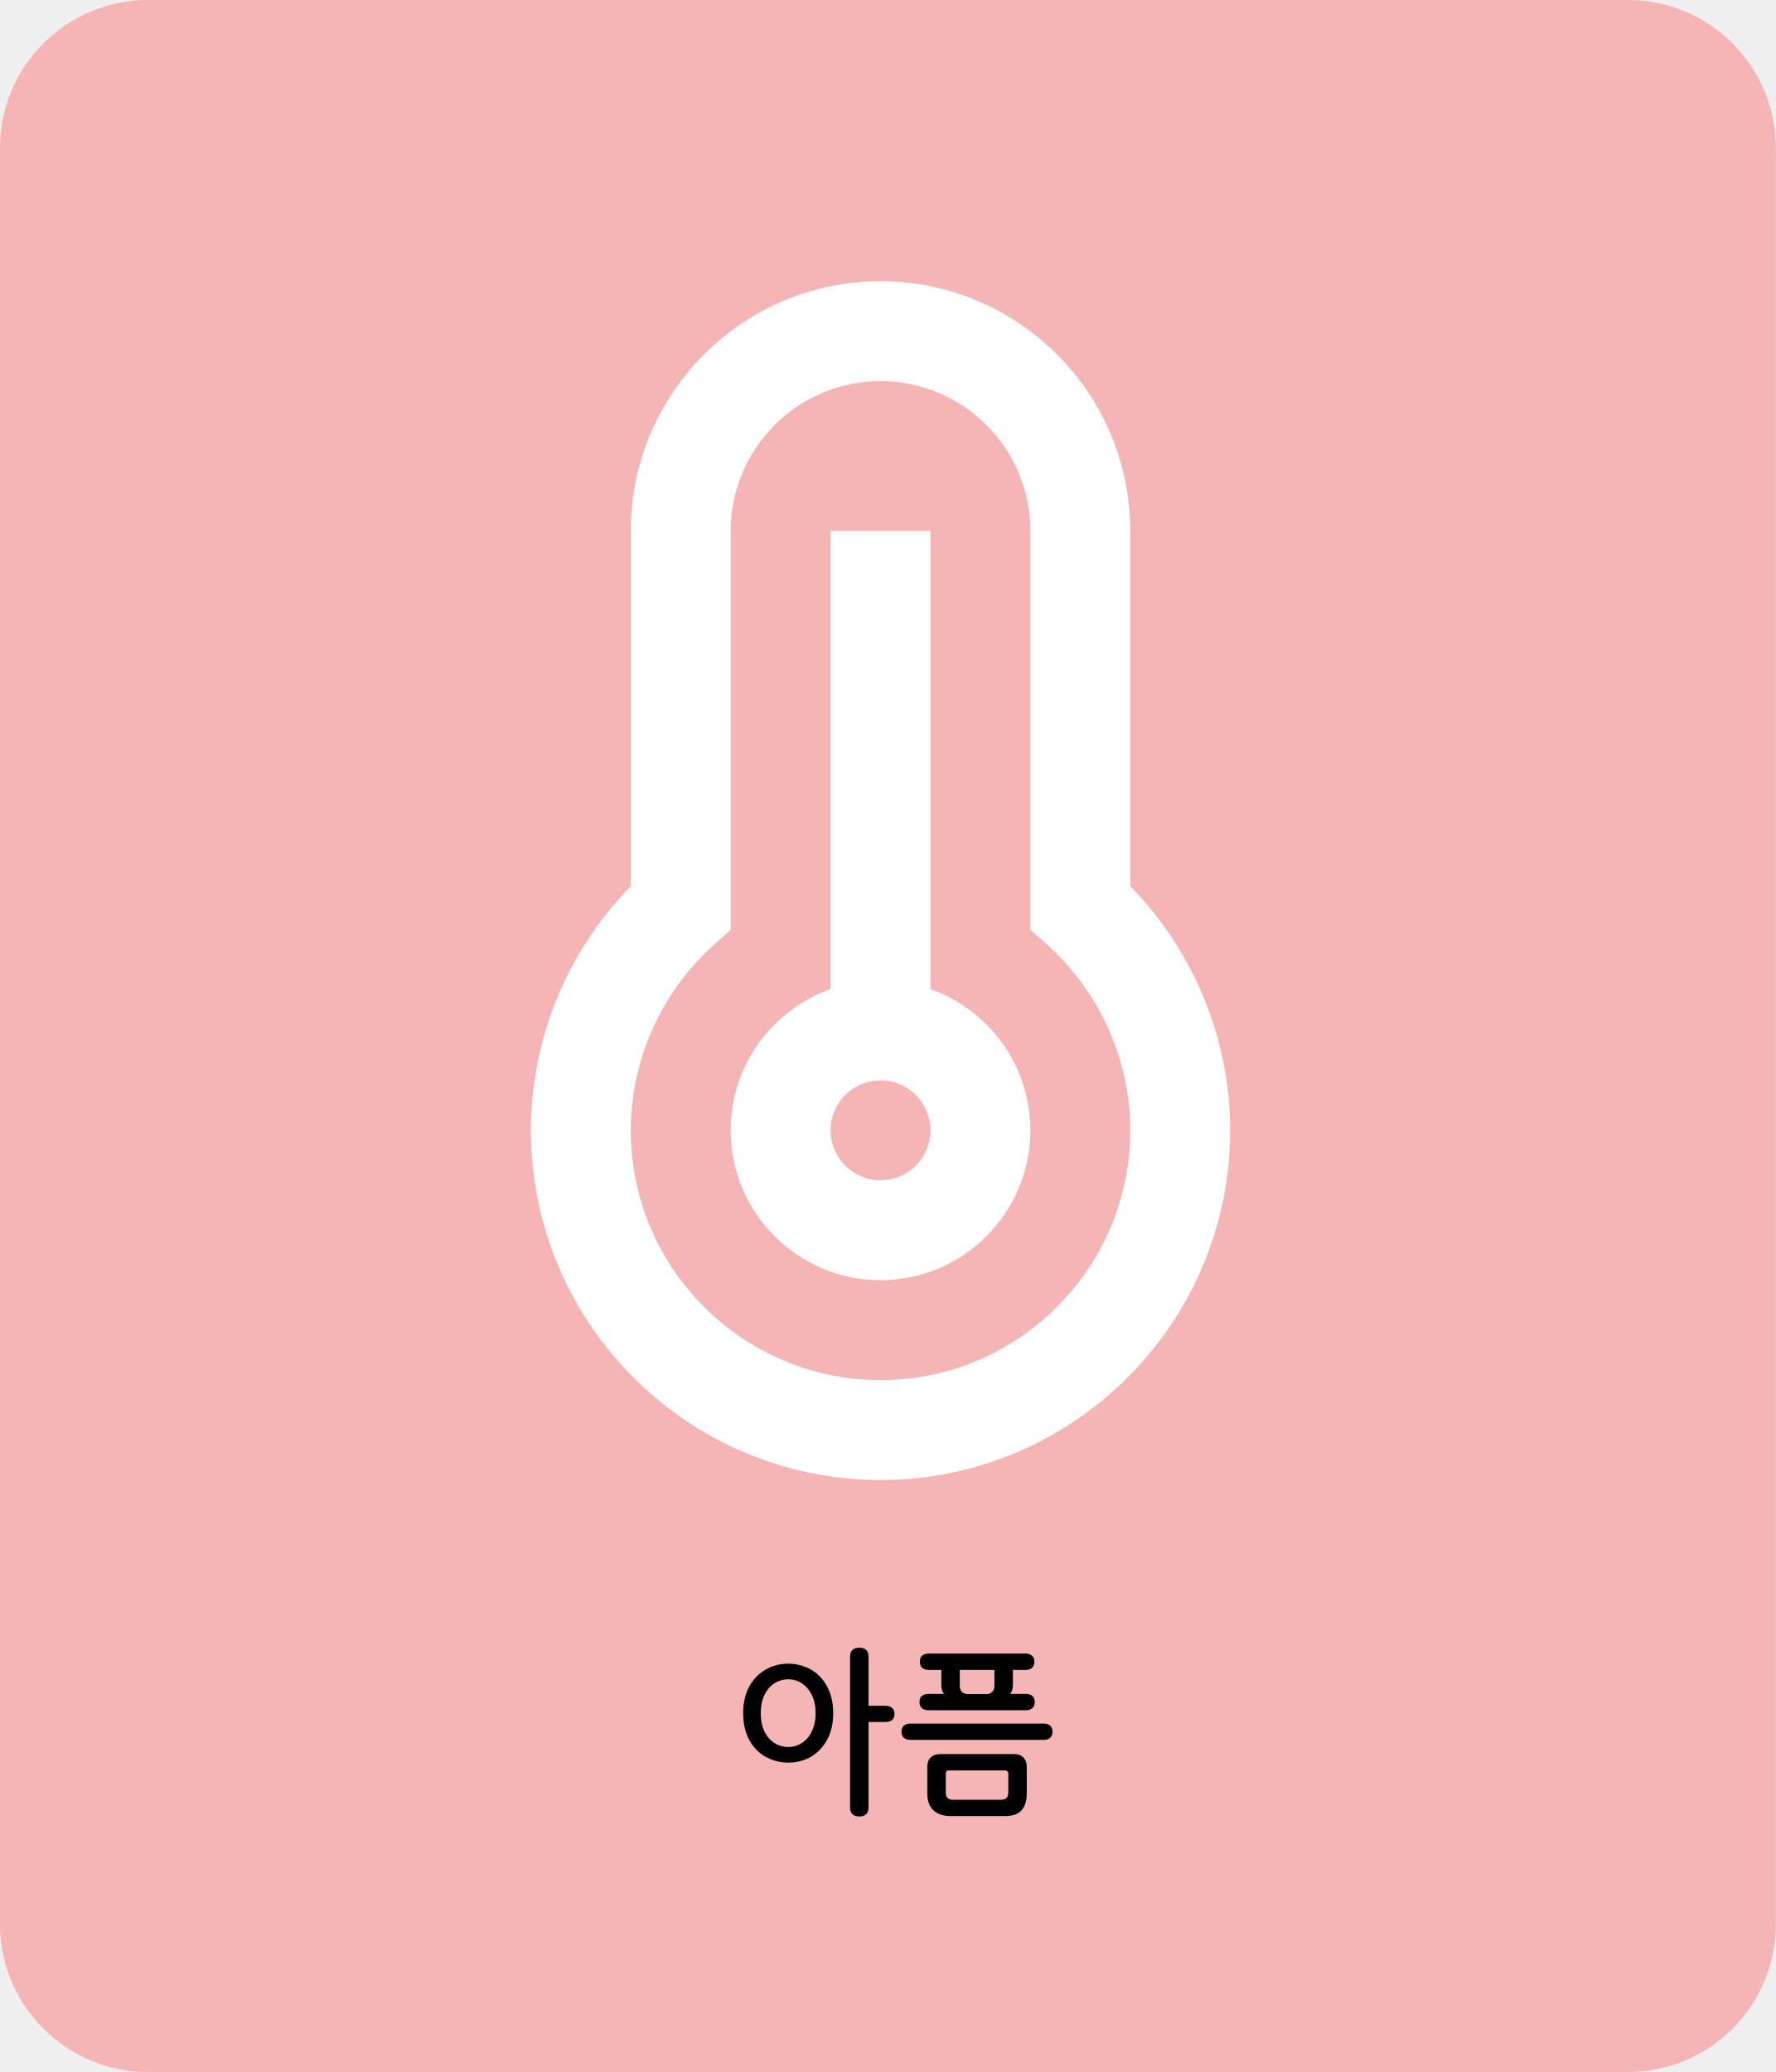
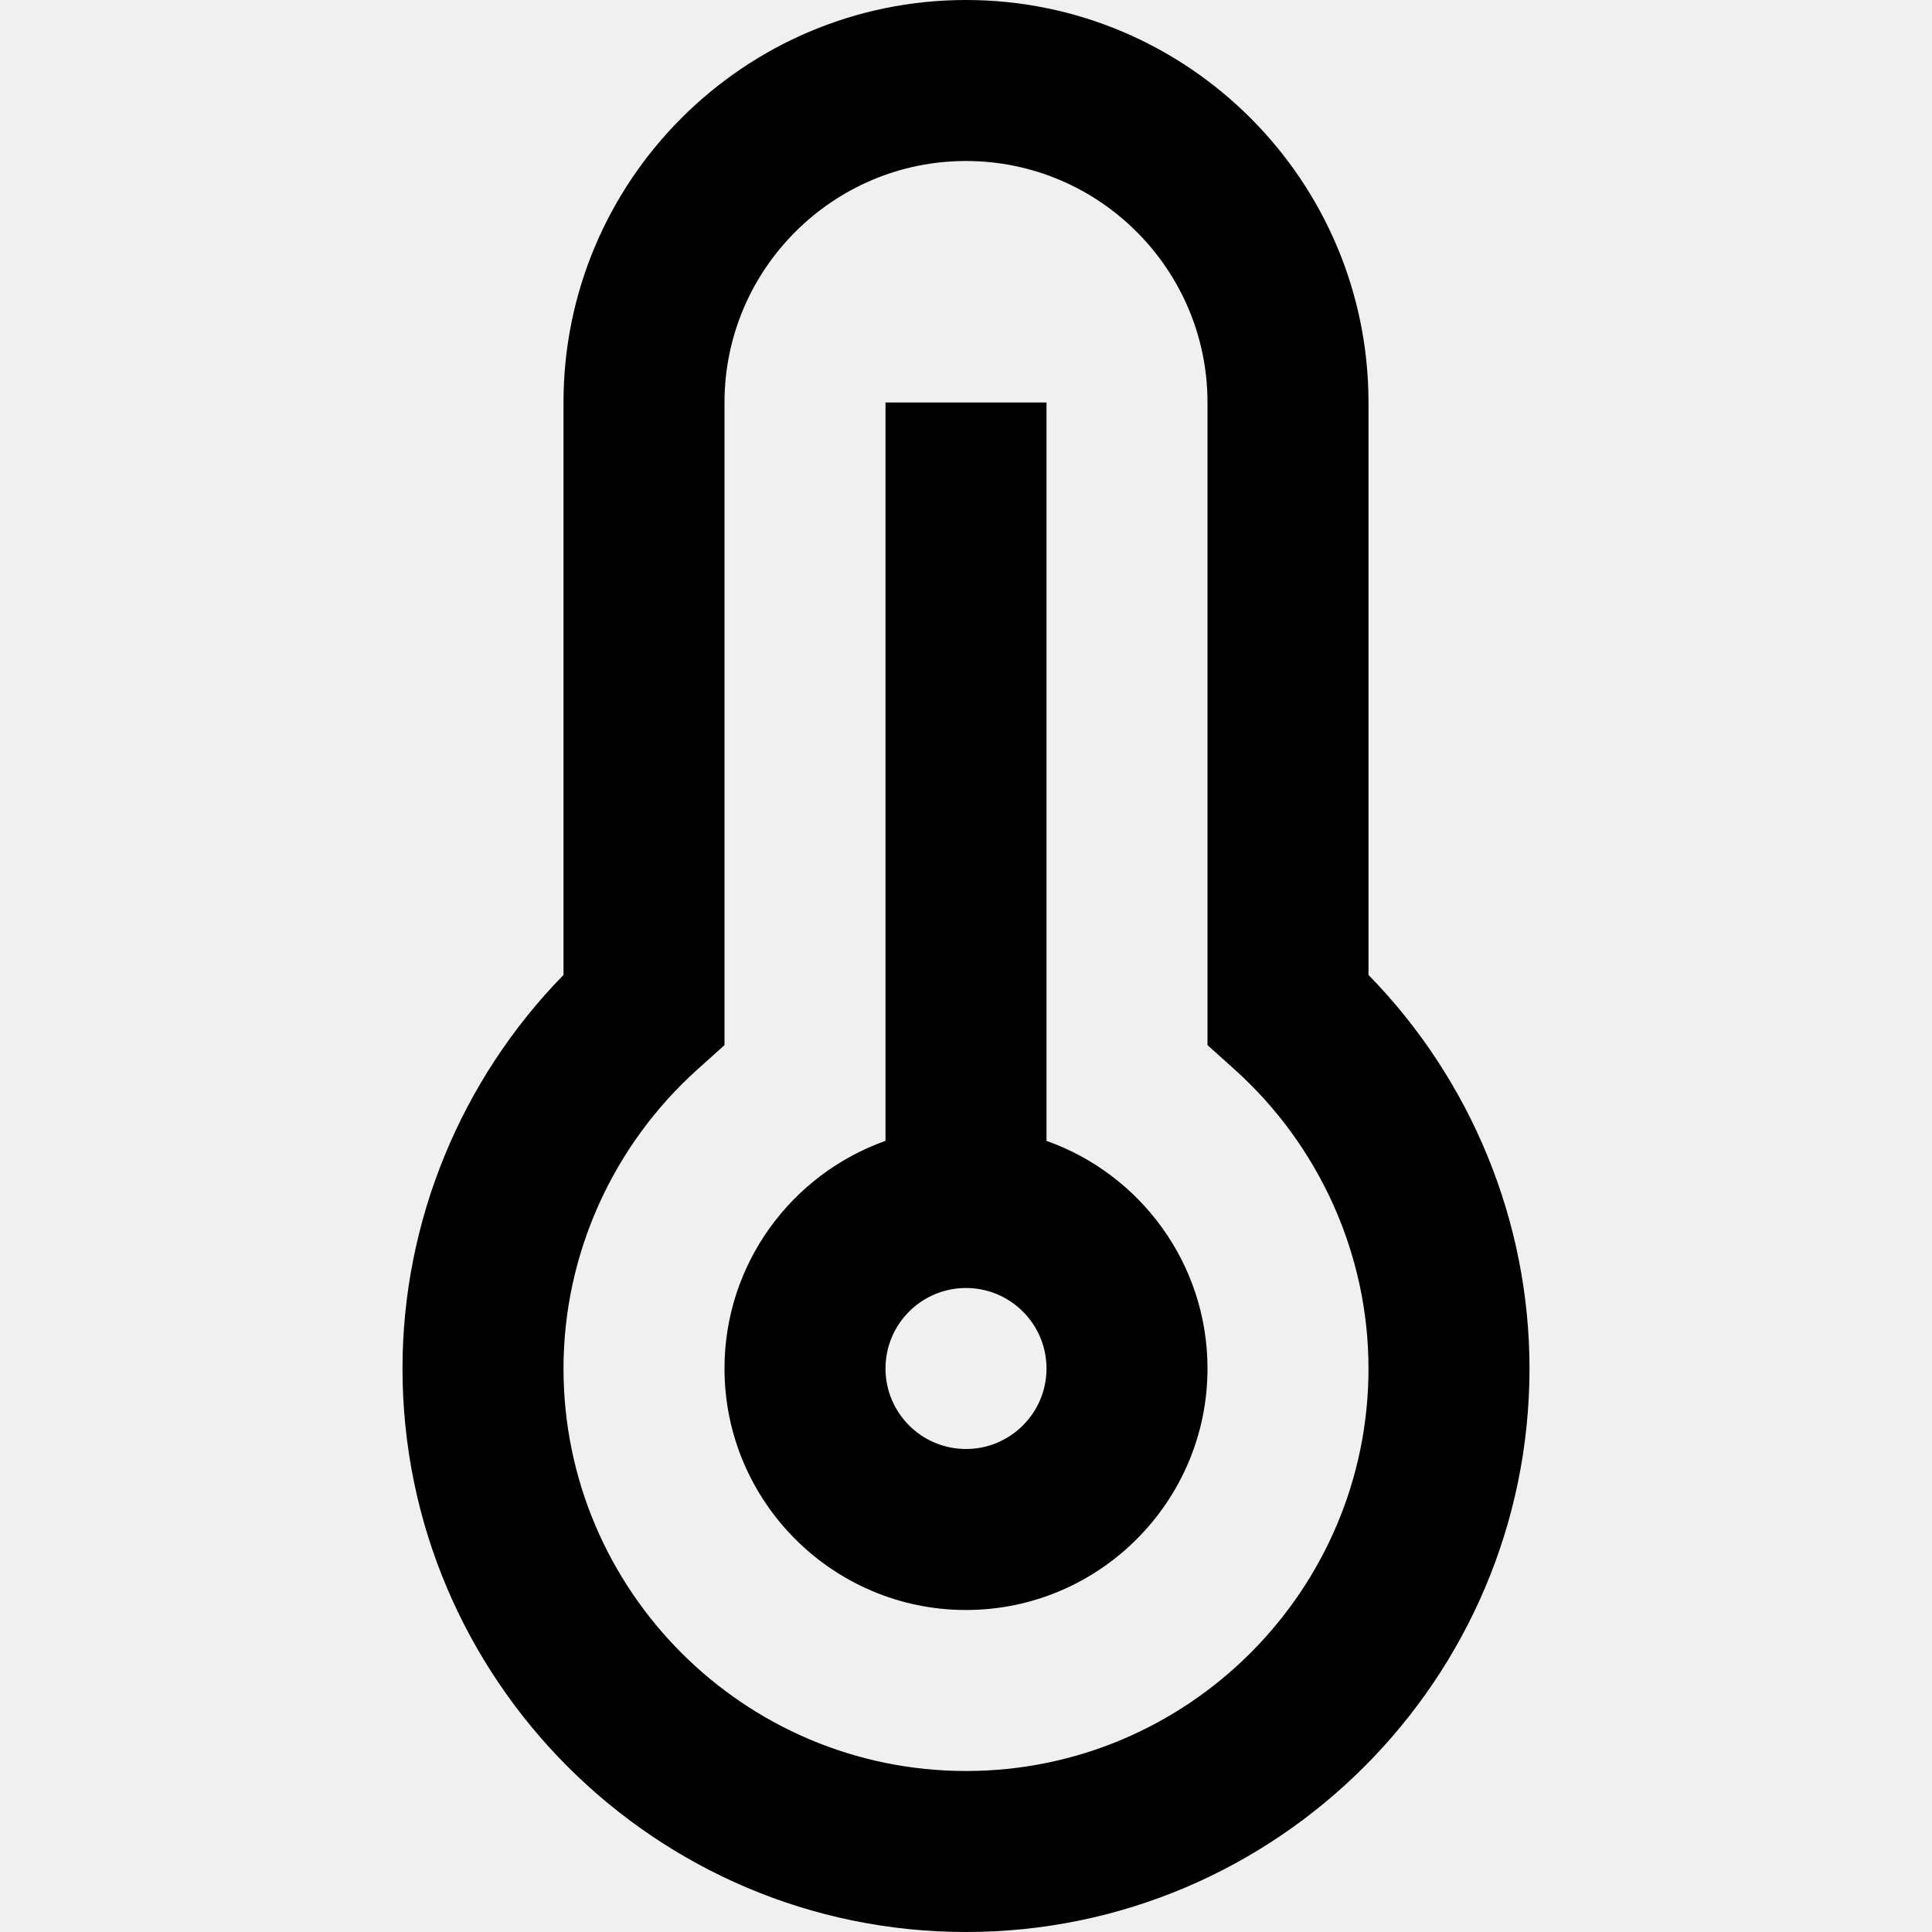
- <svg xmlns="http://www.w3.org/2000/svg" width="120" height="140" viewBox="0 0 120 140" fill="none">
-   <rect width="120" height="140" rx="10" fill="#FF5D5D" fill-opacity="0.4" />
-   <path d="M53.265 119.096C52.729 119.096 52.225 118.968 51.753 118.712C51.273 118.448 50.897 118.064 50.625 117.56C50.353 117.048 50.217 116.444 50.217 115.748C50.217 115.052 50.357 114.448 50.637 113.936C50.917 113.44 51.285 113.064 51.741 112.808C52.197 112.544 52.705 112.412 53.265 112.412C53.801 112.412 54.305 112.54 54.777 112.796C55.249 113.06 55.621 113.448 55.893 113.96C56.165 114.472 56.301 115.068 56.301 115.748C56.301 116.452 56.161 117.06 55.881 117.572C55.601 118.068 55.233 118.448 54.777 118.712C54.321 118.968 53.817 119.096 53.265 119.096ZM53.265 118.04C53.601 118.04 53.909 117.948 54.189 117.764C54.477 117.58 54.701 117.316 54.861 116.972C55.029 116.62 55.113 116.212 55.113 115.748C55.113 115.284 55.029 114.88 54.861 114.536C54.693 114.192 54.469 113.928 54.189 113.744C53.909 113.56 53.601 113.468 53.265 113.468C52.921 113.468 52.605 113.56 52.317 113.744C52.037 113.928 51.813 114.196 51.645 114.548C51.485 114.892 51.405 115.292 51.405 115.748C51.405 116.212 51.485 116.62 51.645 116.972C51.813 117.316 52.037 117.58 52.317 117.764C52.605 117.948 52.921 118.04 53.265 118.04ZM58.041 122.732C57.849 122.732 57.701 122.68 57.597 122.576C57.493 122.472 57.441 122.324 57.441 122.132V111.932C57.441 111.74 57.493 111.592 57.597 111.488C57.701 111.384 57.849 111.332 58.041 111.332H58.089C58.281 111.332 58.429 111.384 58.533 111.488C58.637 111.592 58.689 111.74 58.689 111.932V115.256H59.841C60.033 115.256 60.181 115.304 60.285 115.4C60.389 115.496 60.441 115.632 60.441 115.808C60.441 115.984 60.389 116.12 60.285 116.216C60.181 116.304 60.033 116.348 59.841 116.348H58.689V122.132C58.689 122.324 58.637 122.472 58.533 122.576C58.429 122.68 58.281 122.732 58.089 122.732H58.041ZM62.732 115.556C62.54 115.556 62.392 115.508 62.288 115.412C62.184 115.316 62.132 115.18 62.132 115.004C62.132 114.828 62.184 114.692 62.288 114.596C62.392 114.5 62.54 114.452 62.732 114.452H63.8C63.672 114.324 63.608 114.108 63.608 113.804V112.832H62.756C62.564 112.832 62.416 112.784 62.312 112.688C62.208 112.592 62.156 112.456 62.156 112.28C62.156 112.104 62.208 111.968 62.312 111.872C62.416 111.776 62.564 111.728 62.756 111.728H69.296C69.488 111.728 69.636 111.776 69.74 111.872C69.844 111.968 69.896 112.104 69.896 112.28C69.896 112.456 69.844 112.592 69.74 112.688C69.636 112.784 69.488 112.832 69.296 112.832H68.444V113.804C68.444 114.108 68.38 114.324 68.252 114.452H69.32C69.512 114.452 69.66 114.5 69.764 114.596C69.868 114.692 69.92 114.828 69.92 115.004C69.92 115.18 69.868 115.316 69.764 115.412C69.66 115.508 69.512 115.556 69.32 115.556H62.732ZM64.232 122.708C63.728 122.708 63.34 122.576 63.068 122.312C62.796 122.056 62.66 121.676 62.66 121.172V119.36C62.66 119.104 62.736 118.9 62.888 118.748C63.048 118.596 63.252 118.52 63.5 118.52H68.54C68.796 118.52 69 118.596 69.152 118.748C69.304 118.9 69.38 119.104 69.38 119.36V121.172C69.38 121.684 69.26 122.068 69.02 122.324C68.788 122.58 68.424 122.708 67.928 122.708H64.232ZM67.652 121.604C67.972 121.604 68.132 121.444 68.132 121.124V119.804C68.132 119.756 68.112 119.716 68.072 119.684C68.04 119.644 68 119.624 67.952 119.624H64.088C64.04 119.624 63.996 119.644 63.956 119.684C63.924 119.716 63.908 119.756 63.908 119.804V121.124C63.908 121.444 64.068 121.604 64.388 121.604H67.652ZM61.52 117.56C61.328 117.56 61.18 117.512 61.076 117.416C60.972 117.32 60.92 117.184 60.92 117.008C60.92 116.832 60.972 116.696 61.076 116.6C61.18 116.504 61.328 116.456 61.52 116.456H70.52C70.712 116.456 70.86 116.504 70.964 116.6C71.068 116.696 71.12 116.832 71.12 117.008C71.12 117.184 71.068 117.32 70.964 117.416C70.86 117.512 70.712 117.56 70.52 117.56H61.52ZM66.656 114.464C66.816 114.464 66.944 114.416 67.04 114.32C67.144 114.216 67.196 114.084 67.196 113.924V112.832H64.856V113.924C64.856 114.084 64.904 114.216 65 114.32C65.104 114.416 65.236 114.464 65.396 114.464H66.656Z" fill="black" />
-   <path d="M62.875 66.831V35.875H56.125V66.831C52.197 68.224 49.375 71.974 49.375 76.375C49.375 81.957 53.918 86.5 59.5 86.5C65.082 86.5 69.625 81.957 69.625 76.375C69.625 71.974 66.803 68.224 62.875 66.831ZM59.5 79.75C57.637 79.75 56.125 78.238 56.125 76.375C56.125 74.512 57.637 73 59.5 73C61.363 73 62.875 74.512 62.875 76.375C62.875 78.238 61.363 79.75 59.5 79.75ZM76.375 59.875V35.875C76.375 26.57 68.805 19 59.5 19C50.195 19 42.625 26.57 42.625 35.875V59.875C38.319 64.279 35.875 70.212 35.875 76.375C35.875 89.399 46.476 100 59.5 100C72.524 100 83.125 89.399 83.125 76.375C83.125 70.212 80.681 64.279 76.375 59.875ZM59.5 93.25C50.195 93.25 42.625 85.68 42.625 76.375C42.625 71.609 44.677 67.033 48.255 63.823L49.375 62.818V35.875C49.375 30.293 53.918 25.75 59.5 25.75C65.082 25.75 69.625 30.293 69.625 35.875V62.818L70.746 63.823C74.323 67.033 76.375 71.609 76.375 76.375C76.375 85.68 68.805 93.25 59.5 93.25Z" fill="white" />
+ <svg xmlns="http://www.w3.org/2000/svg" width="81" height="81" viewBox="0 0 81 81" fill="none">
+   <path d="M43.875 47.831V16.875H37.125V47.831C33.197 49.224 30.375 52.974 30.375 57.375C30.375 62.957 34.918 67.5 40.5 67.5C46.082 67.5 50.625 62.957 50.625 57.375C50.625 52.974 47.803 49.224 43.875 47.831ZM40.5 60.75C38.637 60.75 37.125 59.238 37.125 57.375C37.125 55.512 38.637 54 40.5 54C42.363 54 43.875 55.512 43.875 57.375C43.875 59.238 42.363 60.75 40.5 60.75ZM57.375 40.875V16.875C57.375 7.57 49.805 0 40.5 0C31.195 0 23.625 7.57 23.625 16.875V40.875C19.319 45.279 16.875 51.212 16.875 57.375C16.875 70.399 27.476 81 40.5 81C53.524 81 64.125 70.399 64.125 57.375C64.125 51.212 61.681 45.279 57.375 40.875ZM40.5 74.25C31.195 74.25 23.625 66.68 23.625 57.375C23.625 52.609 25.677 48.033 29.255 44.823L30.375 43.818V16.875C30.375 11.293 34.918 6.75 40.5 6.75C46.082 6.75 50.625 11.293 50.625 16.875V43.818L51.745 44.823C55.323 48.033 57.375 52.609 57.375 57.375C57.375 66.68 49.805 74.25 40.5 74.25Z" fill="black" />
</svg>
